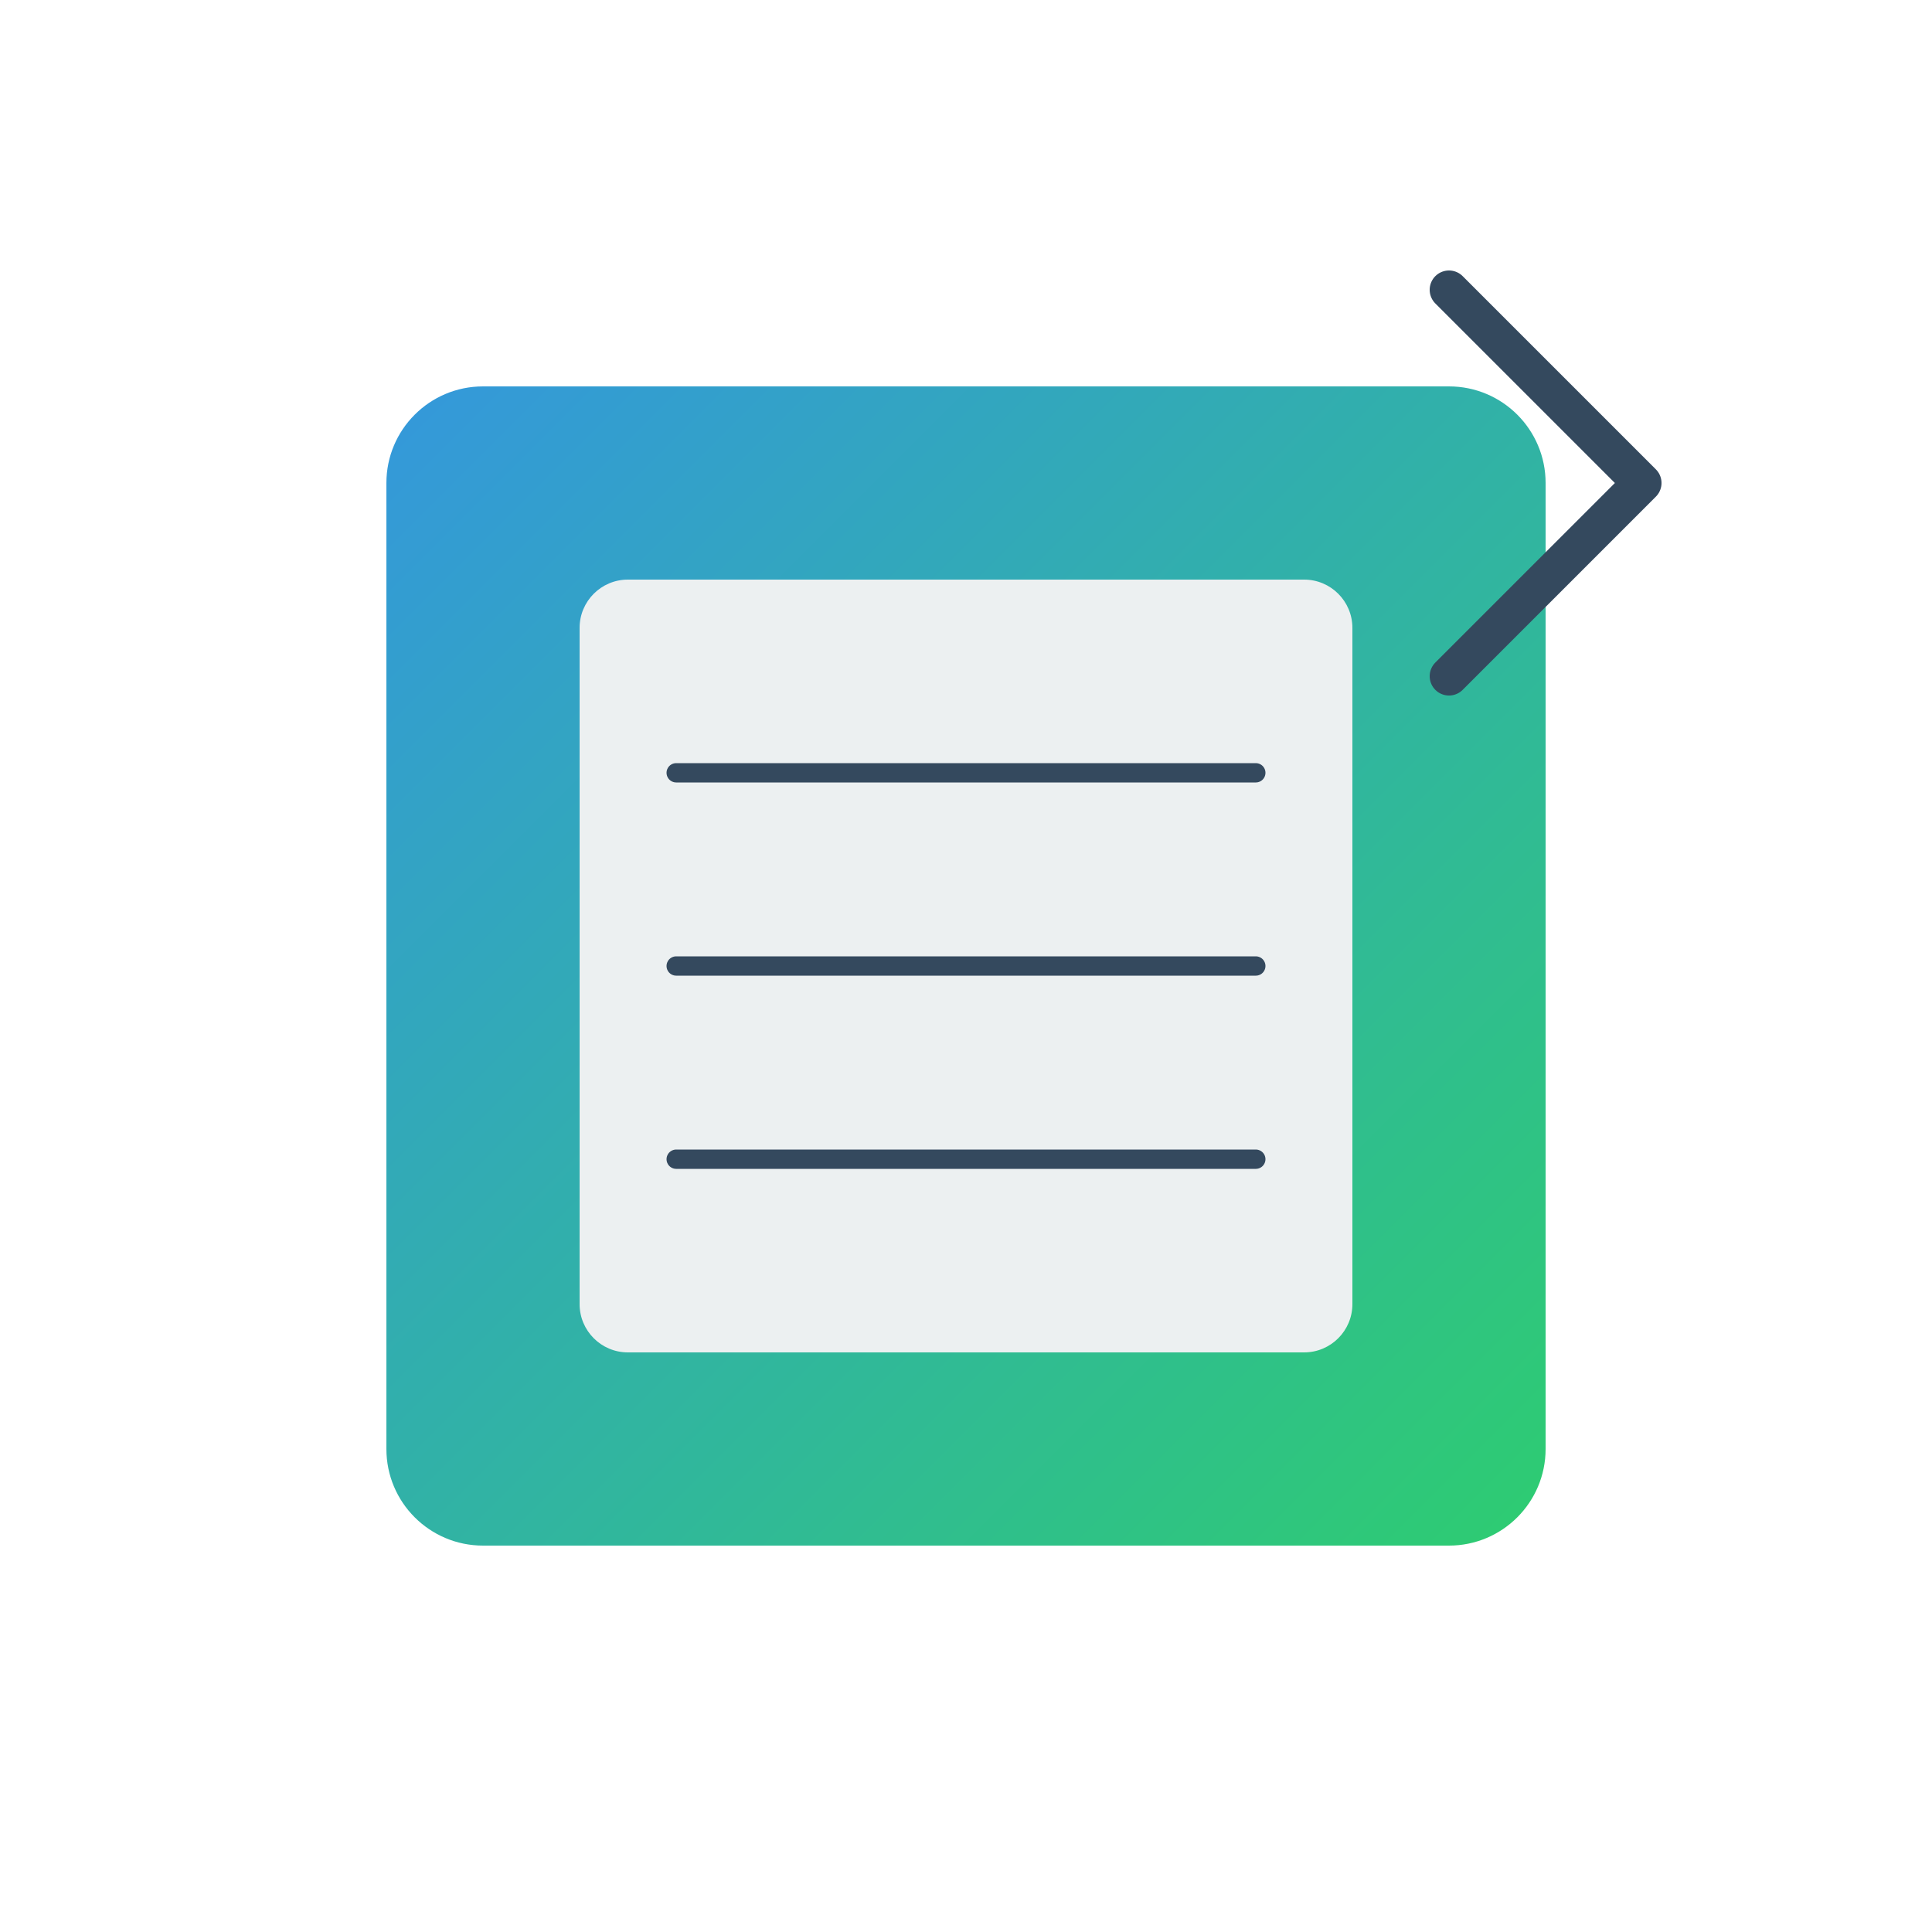
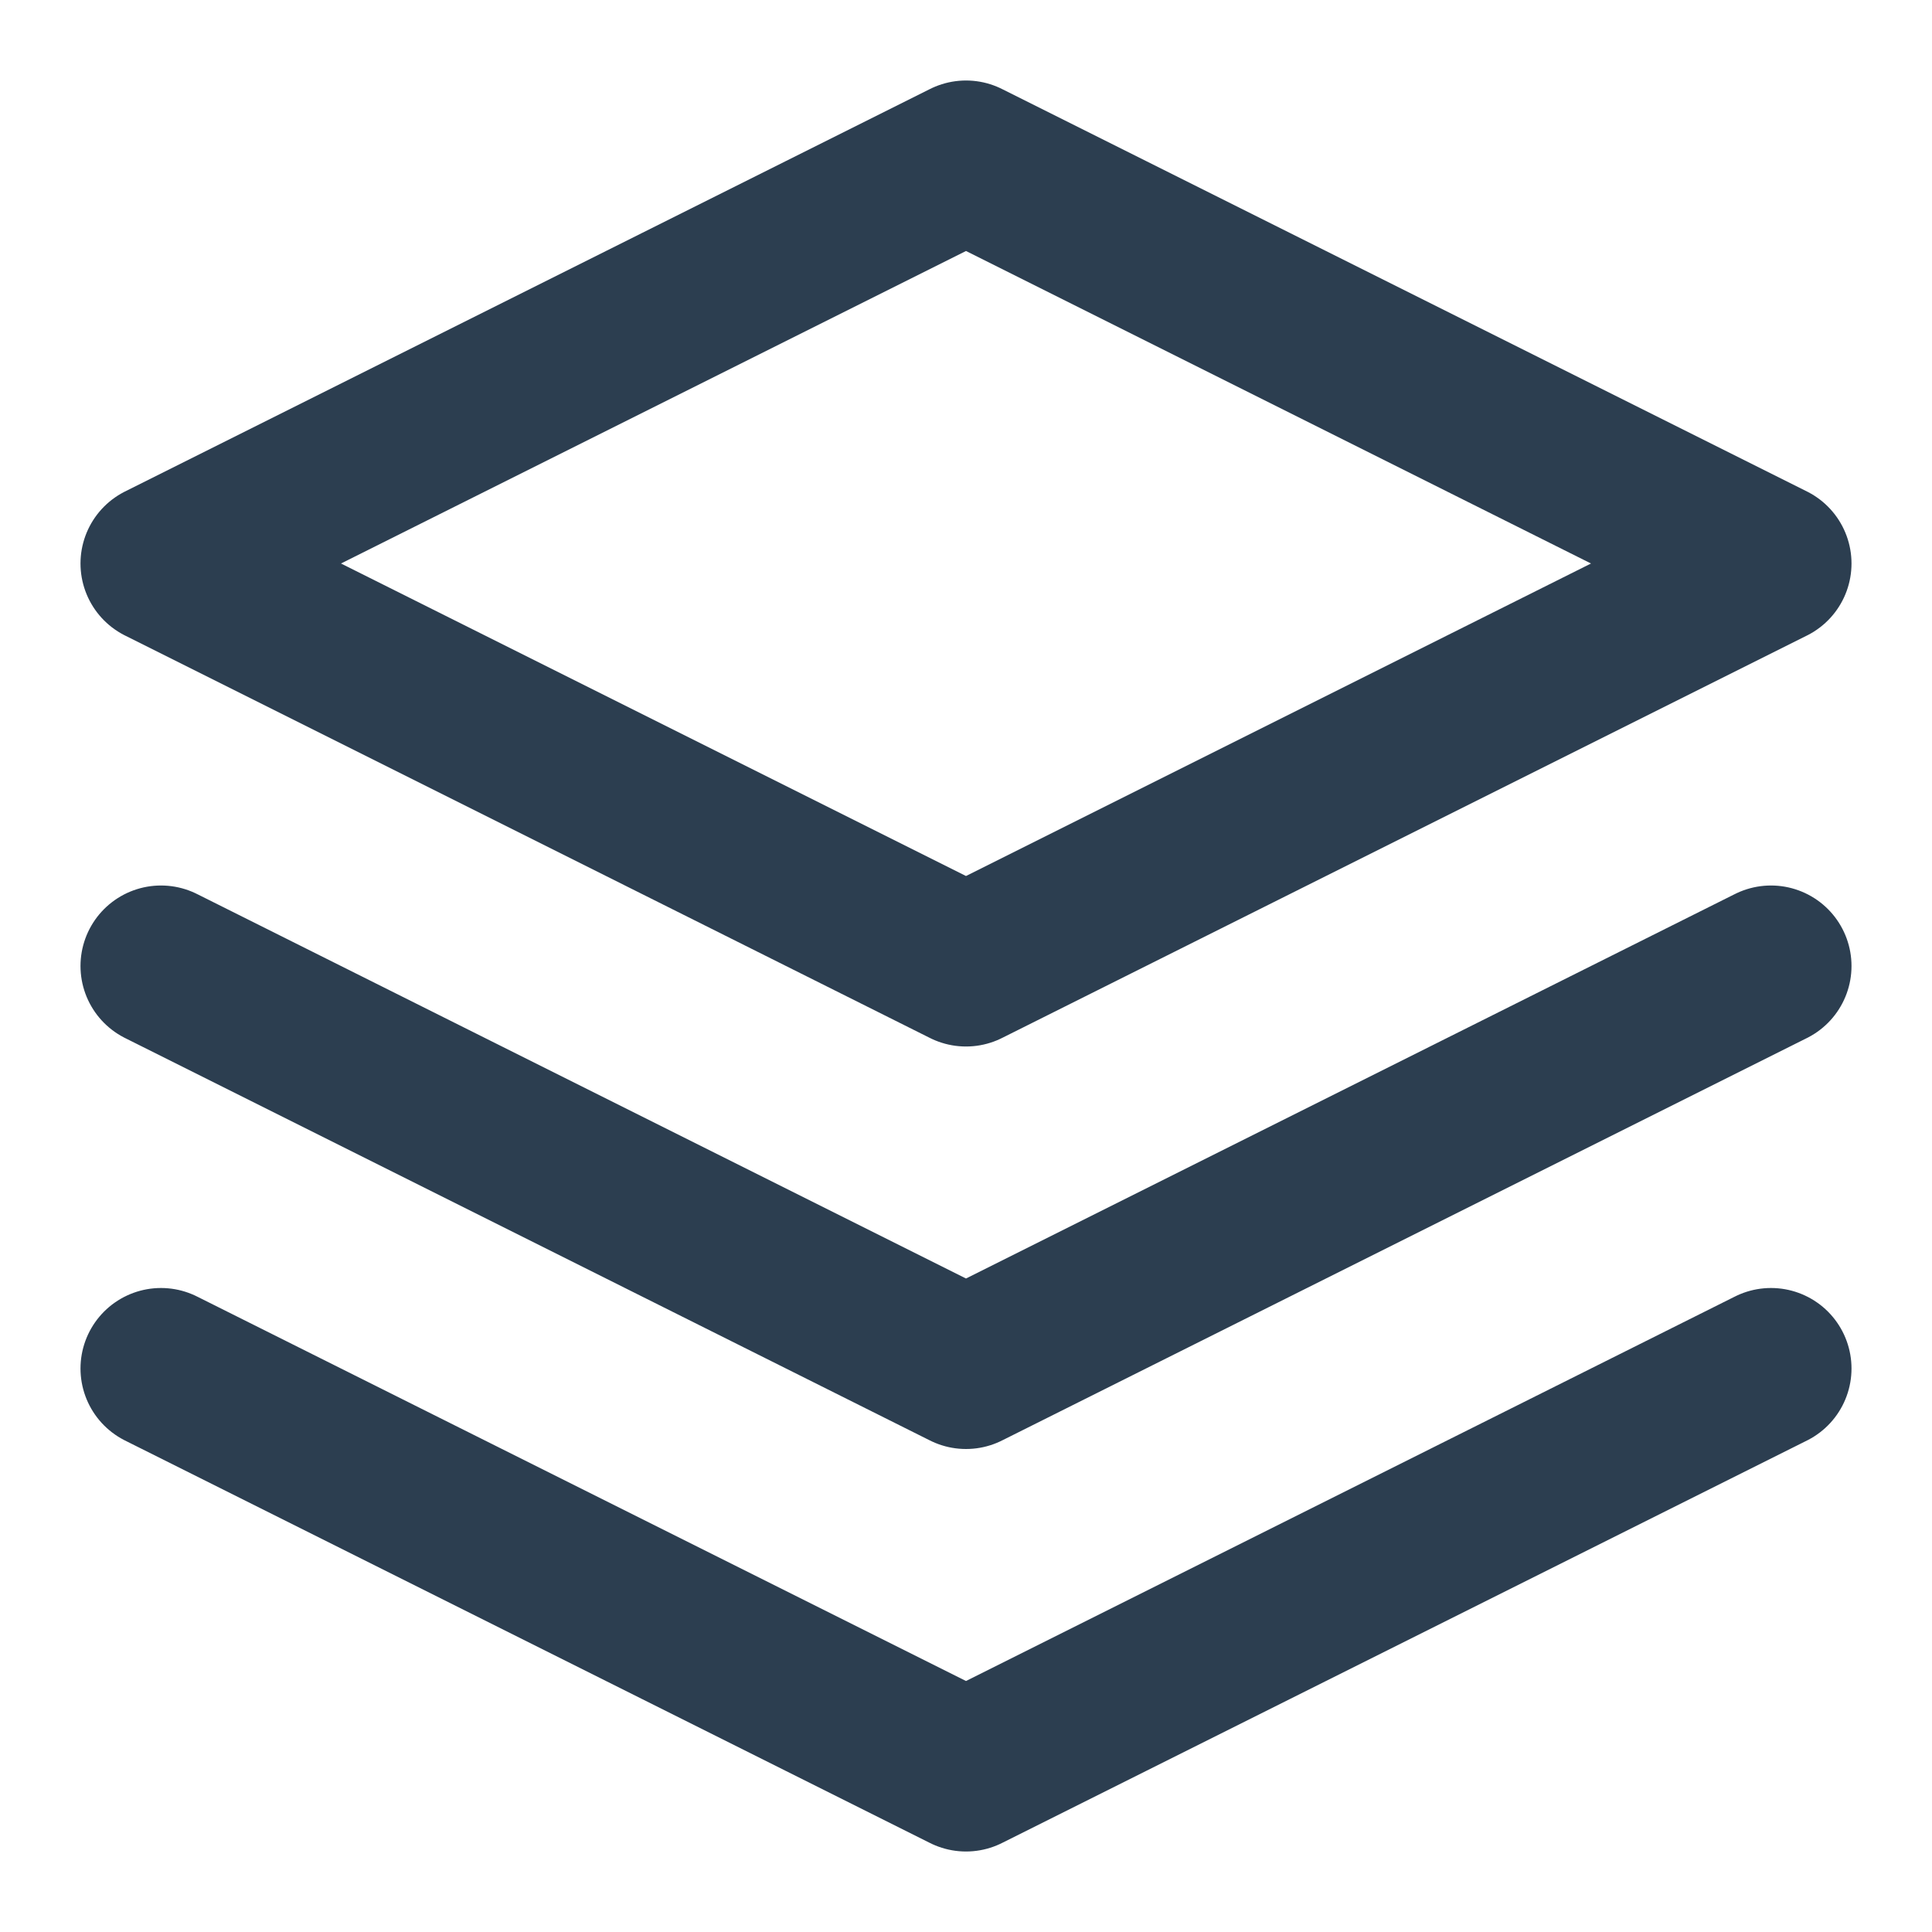
- <svg xmlns="http://www.w3.org/2000/svg" width="200" height="200" viewBox="0 0 200 200">
-   <defs>
-     <linearGradient id="docGrad" x1="0%" y1="0%" x2="100%" y2="100%">
-       <stop offset="0%" style="stop-color:#3498db;stop-opacity:1" />
-       <stop offset="100%" style="stop-color:#2ecc71;stop-opacity:1" />
-     </linearGradient>
-   </defs>
-   <rect x="40" y="40" width="120" height="120" fill="url(#docGrad)" rx="10" />
-   <rect x="60" y="60" width="80" height="80" fill="#ecf0f1" rx="5" />
-   <path d="M70 80 L130 80 M70 100 L130 100 M70 120 L130 120" stroke="#34495e" stroke-width="2" stroke-linecap="round">
-     <animate attributeName="d" values="M70 80 L130 80 M70 100 L130 100 M70 120 L130 120;M70 80 L130 80 M70 100 L110 100 M70 120 L130 120;M70 80 L130 80 M70 100 L130 100 M70 120 L130 120" dur="4s" repeatCount="indefinite" />
-   </path>
-   <path d="M150 30 L170 50 L150 70" fill="none" stroke="#34495e" stroke-width="4" stroke-linecap="round" stroke-linejoin="round">
-     <animateTransform attributeName="transform" type="rotate" from="0 160 50" to="360 160 50" dur="10s" repeatCount="indefinite" />
-   </path>
+ <svg xmlns="http://www.w3.org/2000/svg" width="24" height="24" viewBox="0 0 24 24" fill="none">
+   <path d="M12 2L2 7l10 5 10-5-10-5zM2 17l10 5 10-5M2 12l10 5 10-5" stroke="#2c3e50" stroke-width="2" stroke-linecap="round" stroke-linejoin="round" />
</svg>
